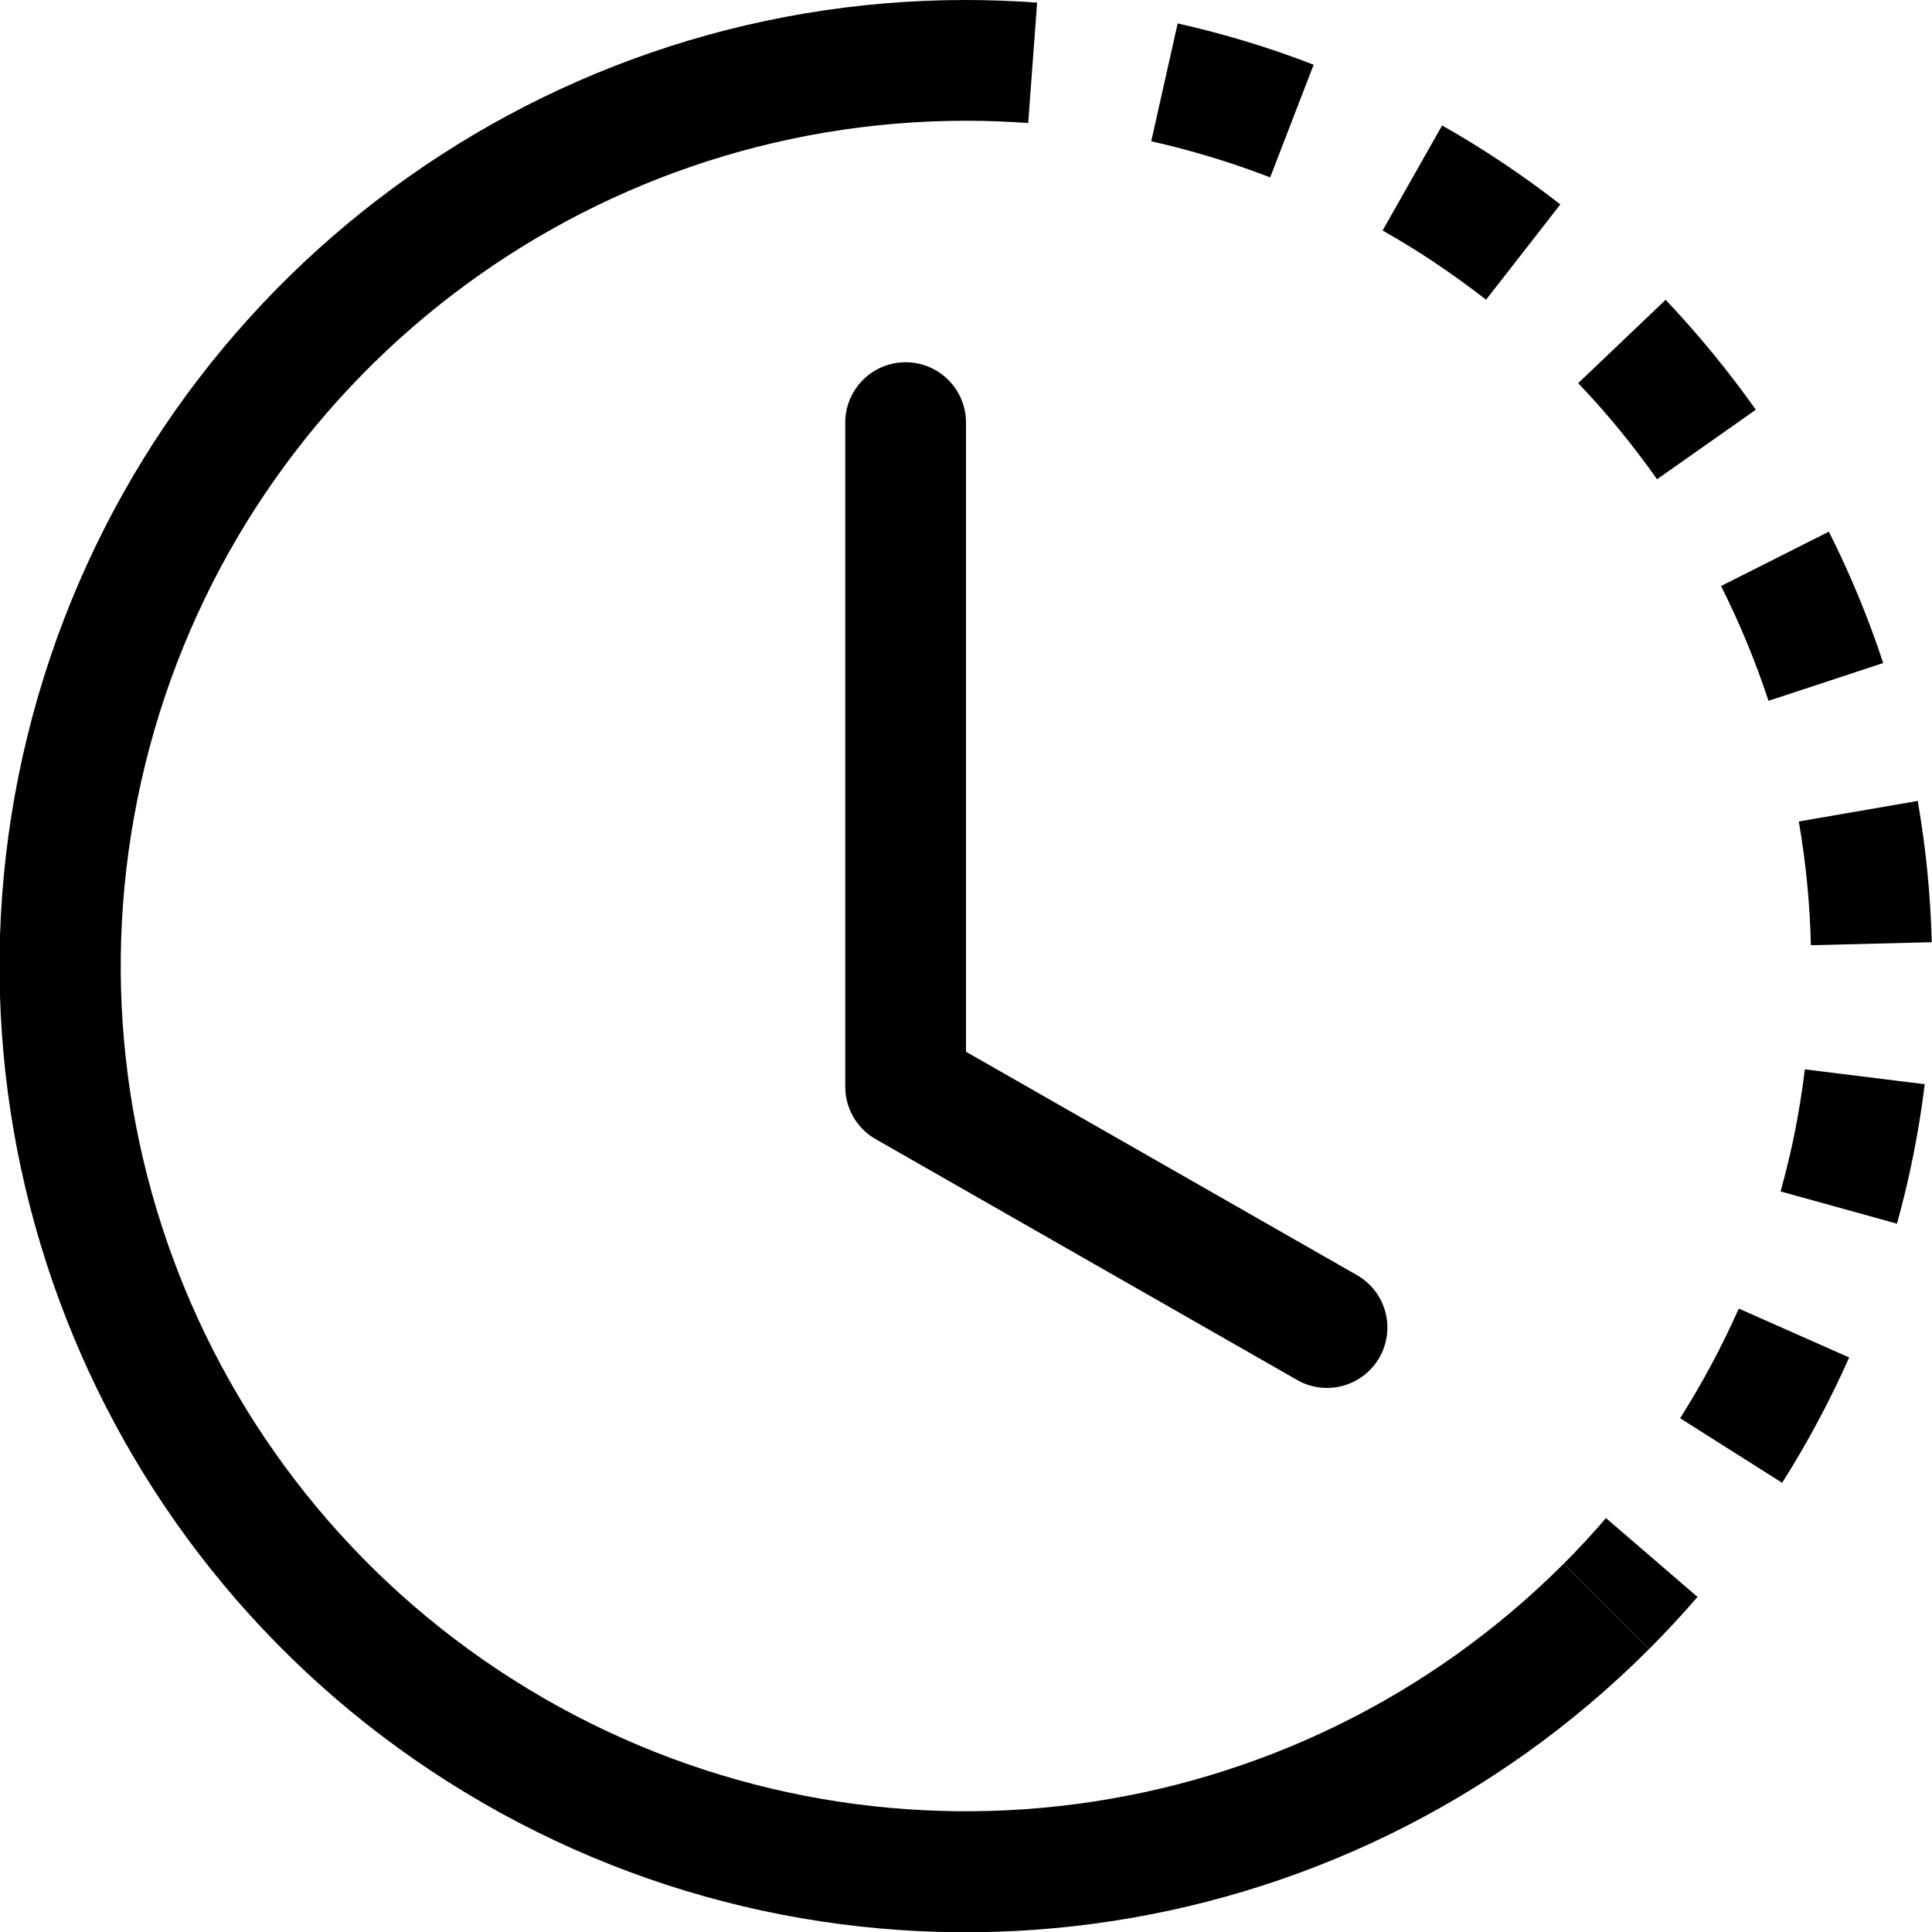
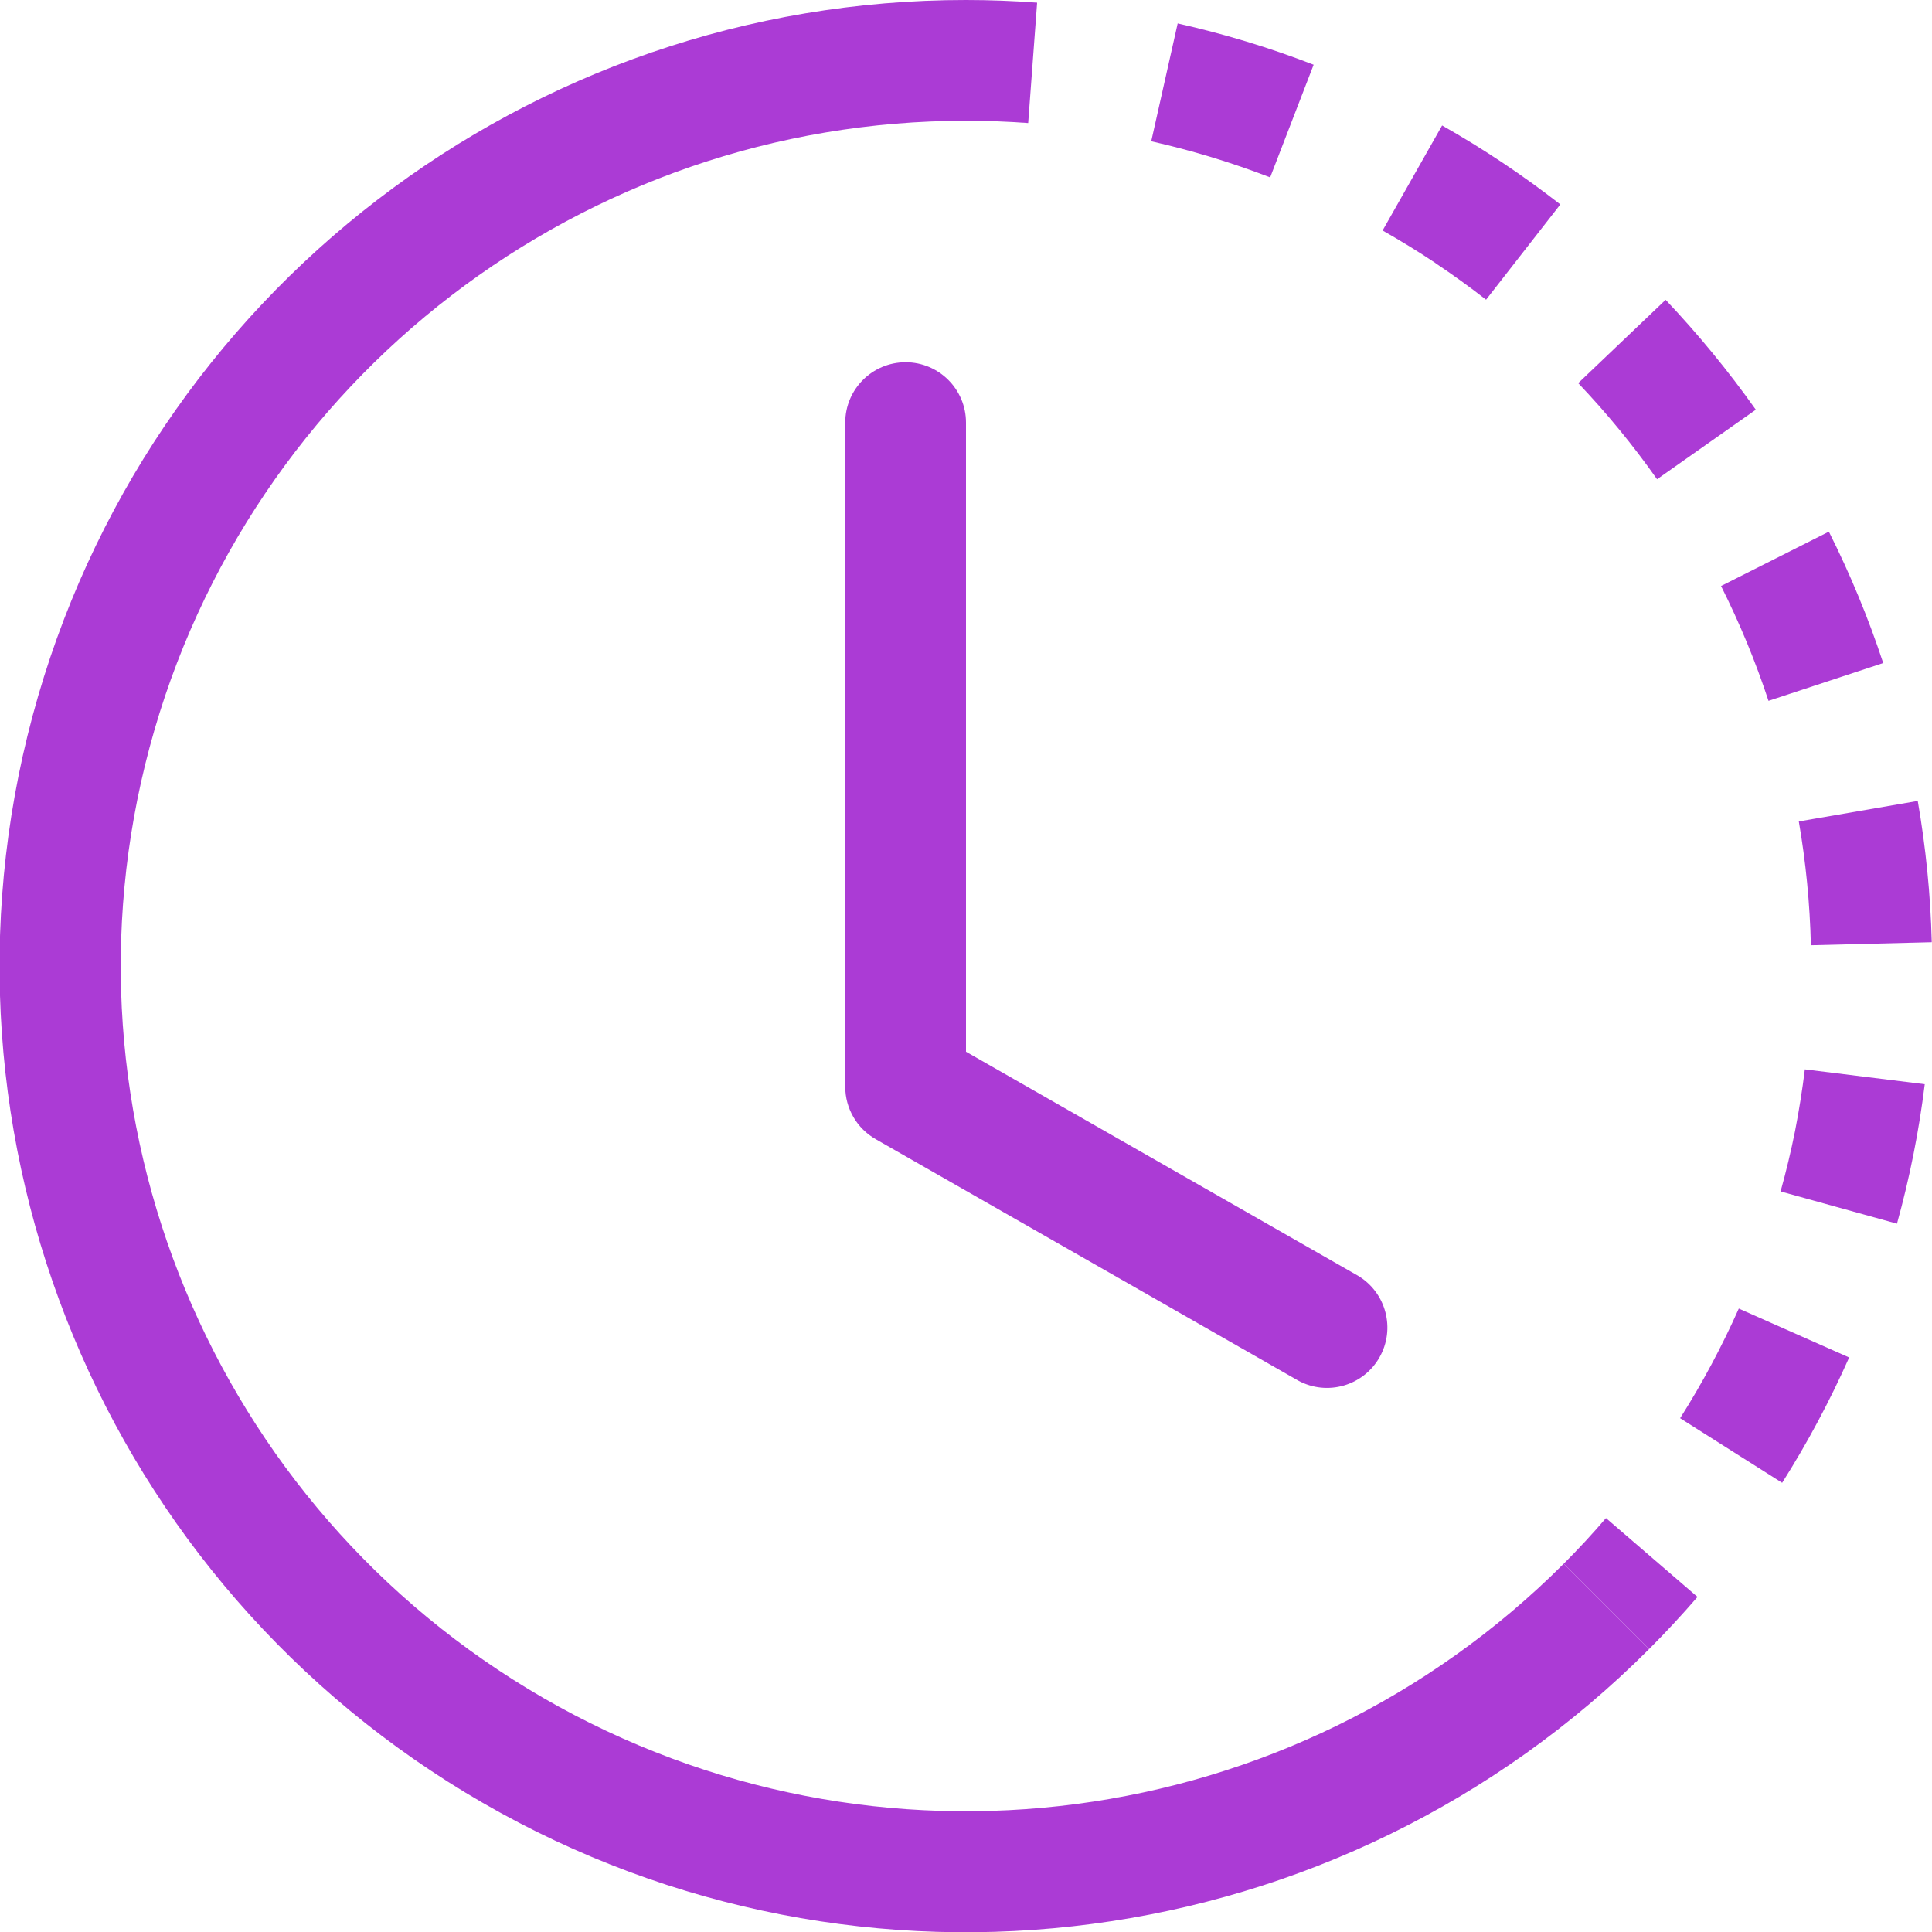
<svg xmlns="http://www.w3.org/2000/svg" width="16" height="16" fill="currentColor" class="bi bi-clock-history" viewBox="0 0 16 16">
-   <path d="M8.515 1.019A7 7 0 0 0 8 1V0a8 8 0 0 1 .589.022l-.074.997zm2.004.45a7.003 7.003 0 0 0-.985-.299l.219-.976c.383.086.76.2 1.126.342l-.36.933zm1.37.71a7.01 7.01 0 0 0-.439-.27l.493-.87a8.025 8.025 0 0 1 .979.654l-.615.789a6.996 6.996 0 0 0-.418-.302zm1.834 1.79a6.99 6.99 0 0 0-.653-.796l.724-.69c.27.285.52.59.747.91l-.818.576zm.744 1.352a7.08 7.08 0 0 0-.214-.468l.893-.45a7.976 7.976 0 0 1 .45 1.088l-.95.313a7.023 7.023 0 0 0-.179-.483zm.53 2.507a6.991 6.991 0 0 0-.1-1.025l.985-.17c.067.386.106.778.116 1.17l-1 .025zm-.131 1.538c.033-.17.06-.339.081-.51l.993.123a7.957 7.957 0 0 1-.23 1.155l-.964-.267c.046-.165.086-.332.12-.501zm-.952 2.379c.184-.29.346-.594.486-.908l.914.405c-.16.36-.345.706-.555 1.038l-.845-.535zm-.964 1.205c.122-.122.239-.248.35-.378l.758.653a8.073 8.073 0 0 1-.401.432l-.707-.707z" />
-   <path d="M8 1a7 7 0 1 0 4.95 11.95l.707.707A8.001 8.001 0 1 1 8 0v1z" />
-   <path d="M7.5 3a.5.5 0 0 1 .5.5v5.21l3.248 1.856a.5.5 0 0 1-.496.868l-3.5-2A.5.5 0 0 1 7 9V3.5a.5.5 0 0 1 .5-.5z" />
+   <path d="M8.515 1.019A7 7 0 0 0 8 1V0a8 8 0 0 1 .589.022l-.074.997zm2.004.45a7.003 7.003 0 0 0-.985-.299l.219-.976c.383.086.76.2 1.126.342l-.36.933zm1.37.71a7.01 7.01 0 0 0-.439-.27l.493-.87a8.025 8.025 0 0 1 .979.654l-.615.789a6.996 6.996 0 0 0-.418-.302zm1.834 1.79a6.99 6.99 0 0 0-.653-.796l.724-.69c.27.285.52.59.747.91l-.818.576zm.744 1.352a7.08 7.08 0 0 0-.214-.468l.893-.45a7.976 7.976 0 0 1 .45 1.088l-.95.313a7.023 7.023 0 0 0-.179-.483zm.53 2.507a6.991 6.991 0 0 0-.1-1.025l.985-.17c.067.386.106.778.116 1.17l-1 .025zm-.131 1.538c.033-.17.06-.339.081-.51l.993.123a7.957 7.957 0 0 1-.23 1.155l-.964-.267c.046-.165.086-.332.12-.501zm-.952 2.379c.184-.29.346-.594.486-.908l.914.405c-.16.36-.345.706-.555 1.038l-.845-.535zm-.964 1.205c.122-.122.239-.248.35-.378l.758.653a8.073 8.073 0 0 1-.401.432l-.707-.707z" fill="#ab3bd5" />
+   <path d="M8 1a7 7 0 1 0 4.95 11.95l.707.707A8.001 8.001 0 1 1 8 0v1z" fill="#ab3bd5" />
+   <path d="M7.5 3a.5.5 0 0 1 .5.5v5.21l3.248 1.856a.5.5 0 0 1-.496.868l-3.5-2A.5.5 0 0 1 7 9V3.5a.5.5 0 0 1 .5-.5z" fill="#ab3bd5" />
</svg>
